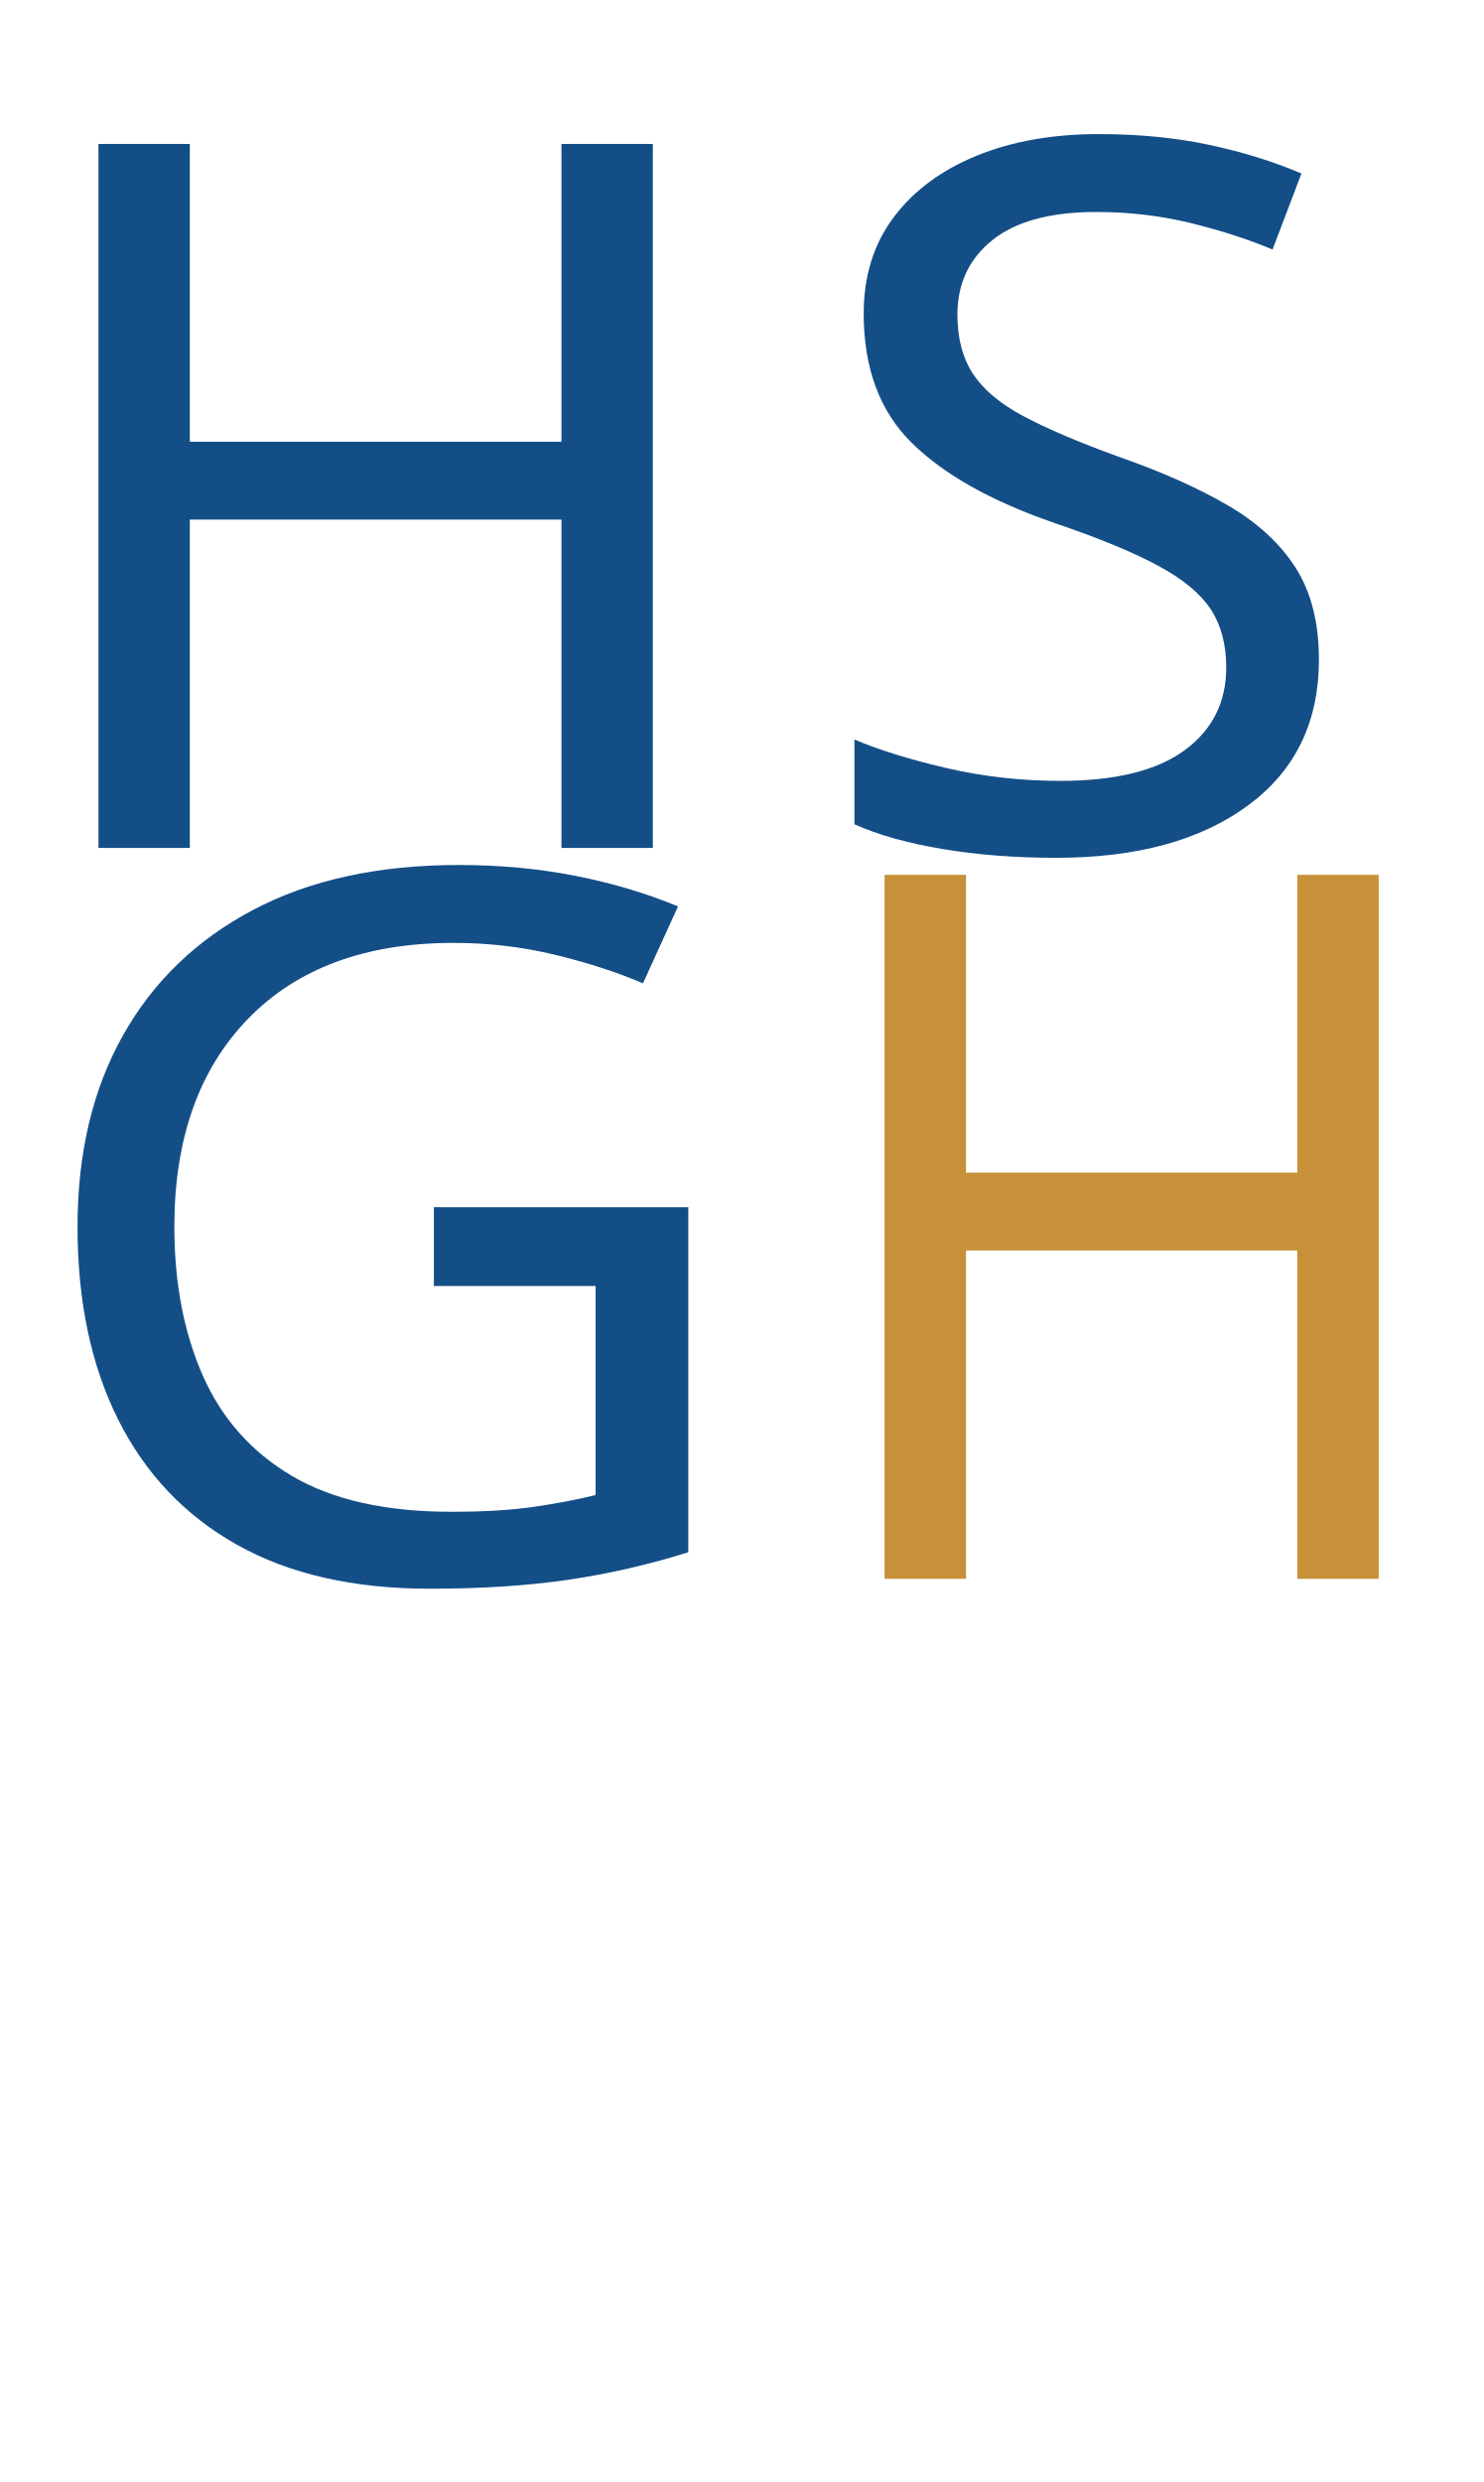
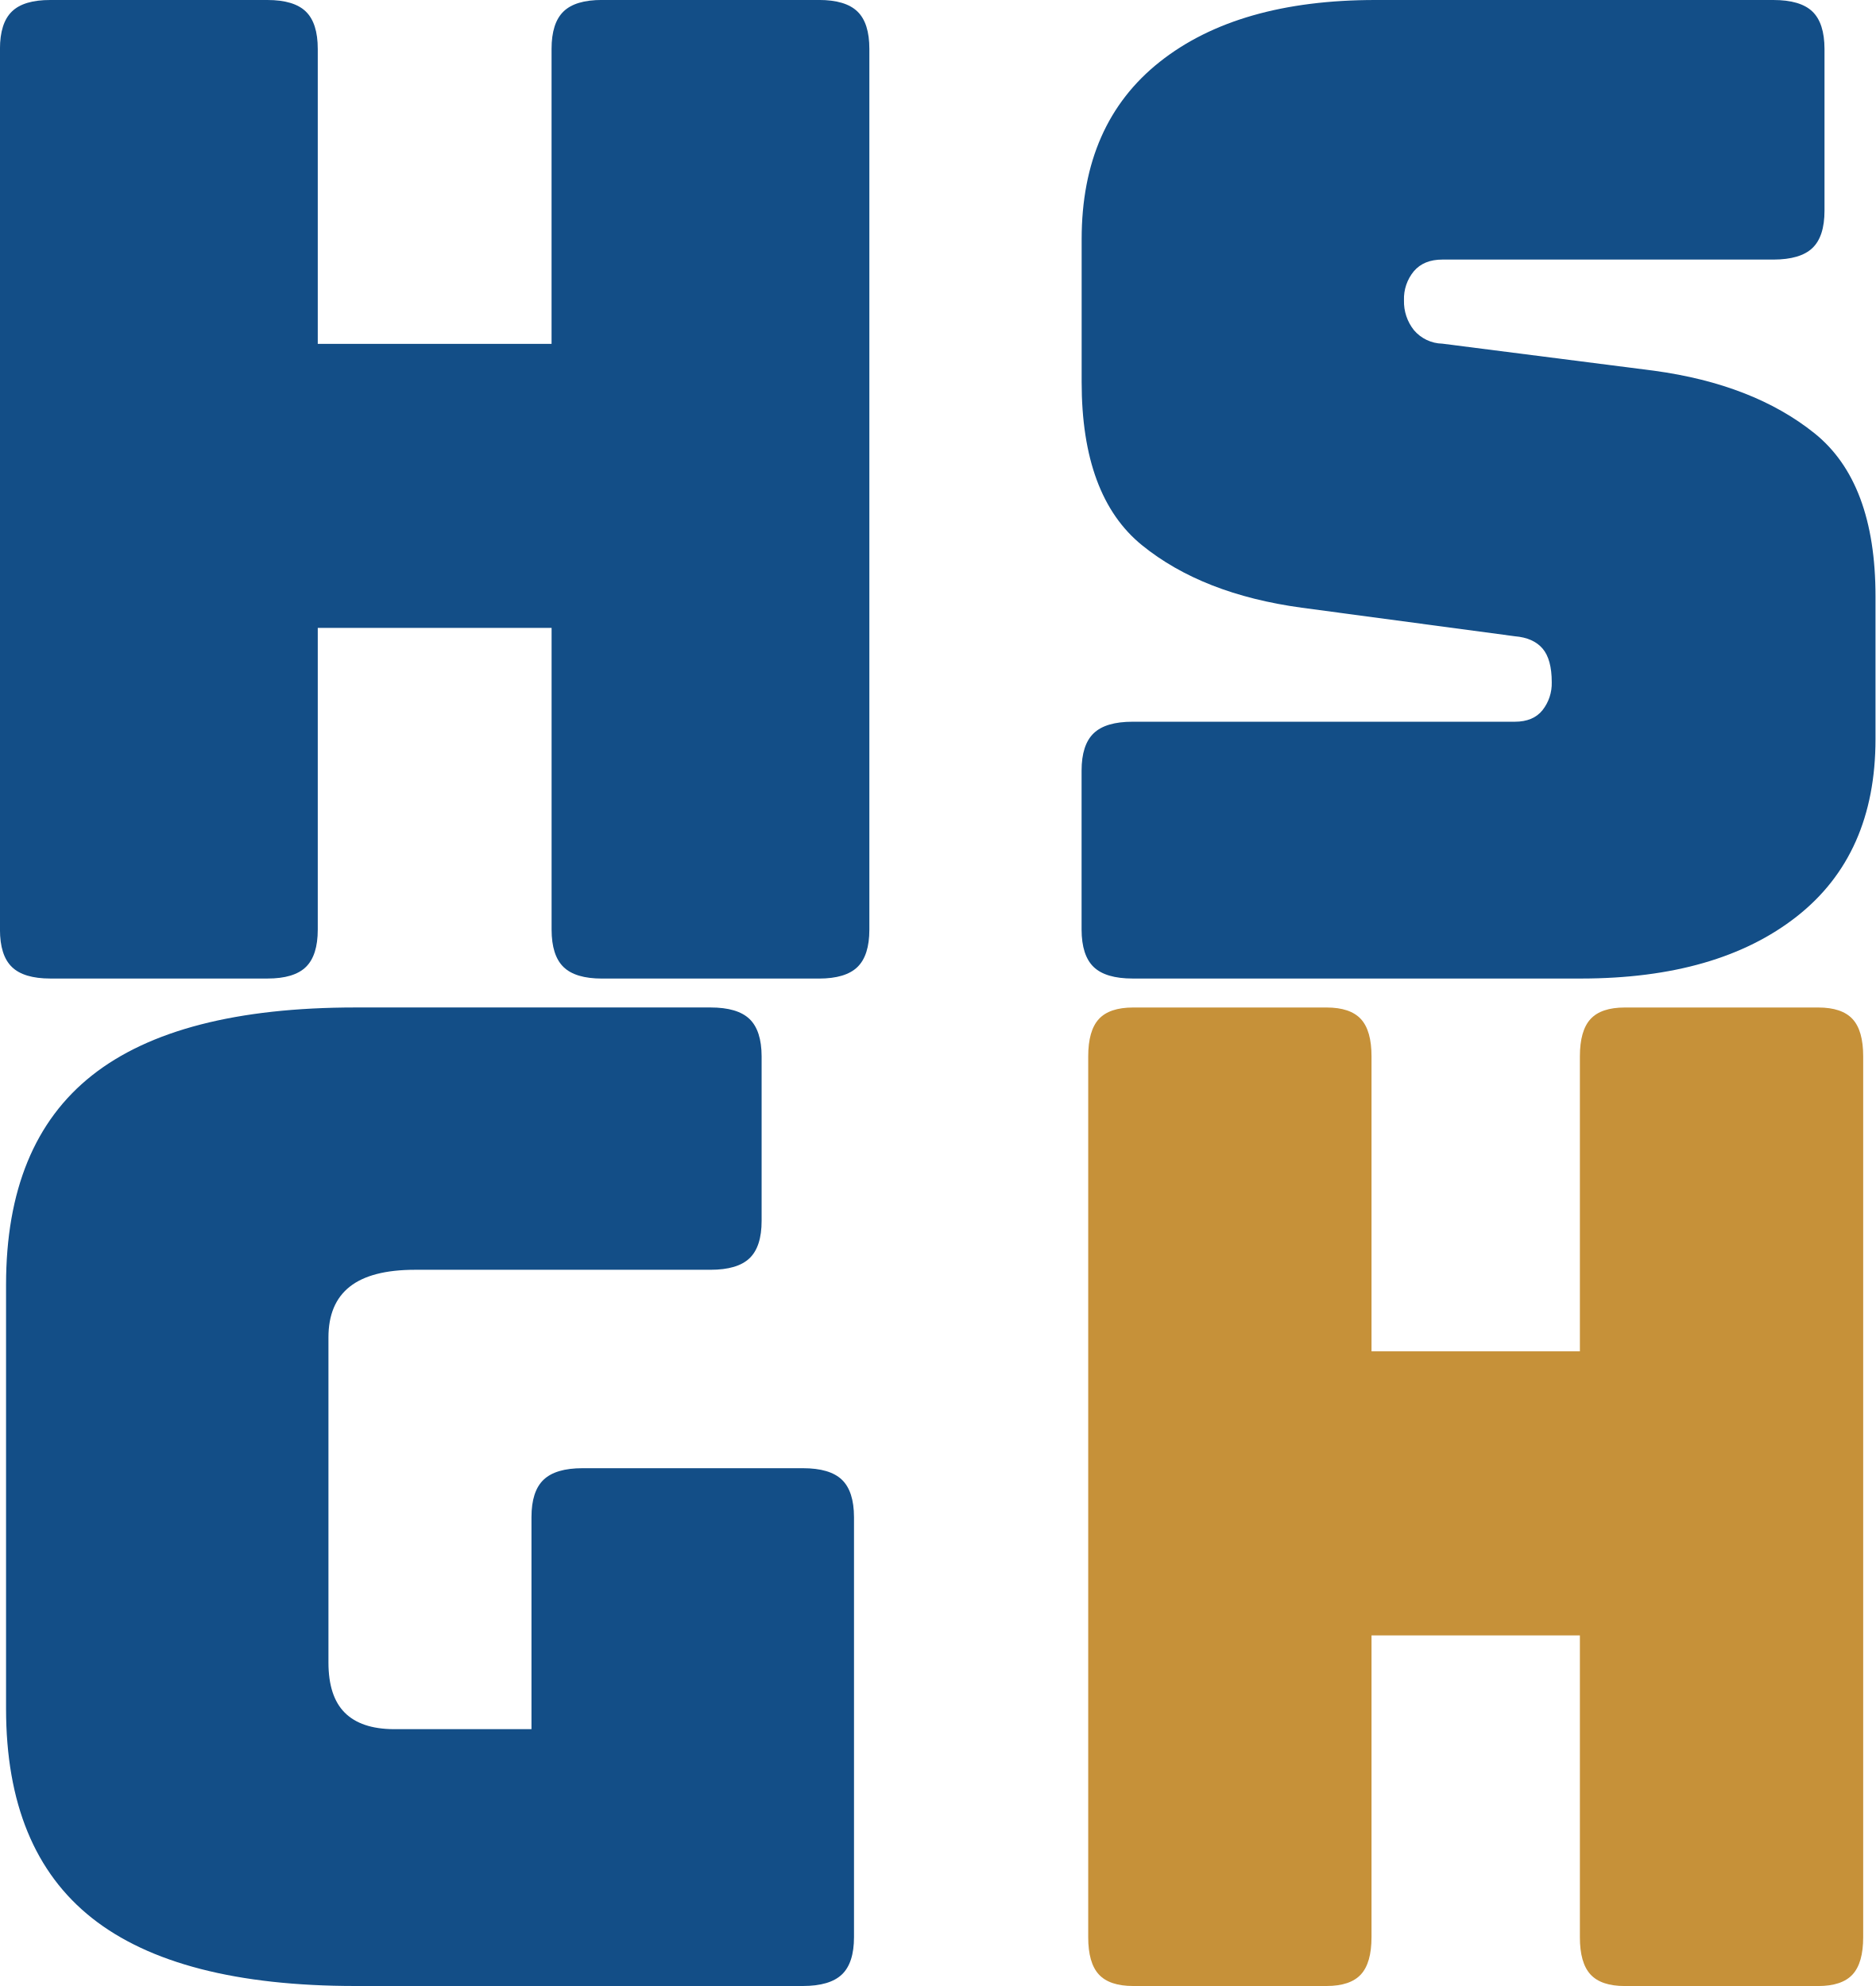
- <svg xmlns="http://www.w3.org/2000/svg" id="Layer_1" data-name="Layer 1" viewBox="0 0 605 1011.95">
+ <svg xmlns="http://www.w3.org/2000/svg" id="Layer_1" data-name="Layer 1" viewBox="0 0 554.64 587.44">
  <defs>
-     <style>.cls-1,.cls-2,.cls-4{font-size:300px;font-family:Bungee-Regular, Bungee;}.cls-1,.cls-2{fill:#134e87;}.cls-1{letter-spacing:0.03em;}.cls-3{letter-spacing:0.05em;}.cls-4{fill:#c69139;}</style>
+     <style>.cls-1{fill:#134e87;}.cls-2{fill:#c69139;}</style>
  </defs>
-   <text class="cls-1" transform="translate(0 345.72) scale(1.38 1.34)">H</text>
-   <text class="cls-2" transform="translate(327 345.72) scale(1.4 1.34)">S<tspan class="cls-3" x="-229.29" y="222.39">G</tspan>
-   </text>
-   <text class="cls-4" transform="translate(324.93 643.72) scale(1.23 1.34)">H</text>
+   <g id="HS_GH" data-name="HS GH">
+     <path class="cls-1" d="M107.64,297.79H43.47q-7.87,0-11.39-3.42t-3.52-11.06V22.82q0-7.63,3.52-11.06T43.47,8.35h64.17q7.86,0,11.38,3.42t3.52,11.06v87.23h69.14V22.82q0-7.63,3.52-11.06t11.38-3.42h64.17q7.86,0,11.39,3.42t3.52,11.06v260.5q0,7.64-3.52,11.06t-11.39,3.42H206.59q-7.87,0-11.38-3.42t-3.52-11.06V194.08H122.54v89.24q0,7.64-3.52,11.06T107.64,297.79Z" transform="translate(-28.57 -8.35)" />
+     <path class="cls-1" d="M496.26,297.79H363.54q-8,0-11.55-3.42t-3.57-11.06v-47q0-7.63,3.57-11.06t11.55-3.42h113q5.45,0,8.19-3.42a12.8,12.8,0,0,0,2.73-8.24q0-6.83-2.73-10t-8.19-3.62l-63-8.44q-29.4-4-47.25-18.49t-17.85-48.24V79.1q0-34.16,23.1-52.46T435.36,8.35H553q8,0,11.55,3.42t3.57,11.06V70.66q0,7.64-3.57,11.05T553,85.13H455.1q-5.46,0-8.4,3.42a12.78,12.78,0,0,0-2.94,8.64A13.56,13.56,0,0,0,446.7,106a11.32,11.32,0,0,0,8.4,4l62.58,8q29.39,4,47.46,18.49t18.06,48.24V227q0,34.17-23.31,52.46T496.26,297.79Z" transform="translate(-28.57 -8.35)" />
+     <path class="cls-1" d="M266,595.79H133.68q-52.51,0-77.91-20.1T30.36,513.79V388.36q0-41.81,25.41-61.91t77.91-20.1h105q8,0,11.55,3.42t3.57,11.05v48.64q0,7.64-3.57,11.06t-11.55,3.42H151.32q-13,0-19.32,5T125.7,404v96.08q0,10.05,4.83,14.87T145,519.82h40.74V457.1q0-7.63,3.57-11.05t11.55-3.42H266q8,0,11.55,3.42t3.57,11.05V581.32q0,7.64-3.57,11.05T266,595.79Z" transform="translate(-28.57 -8.35)" />
+     <path class="cls-2" d="M420.87,595.79h-57.2q-7,0-10.15-3.42t-3.14-11.05V320.83q0-7.63,3.14-11.05t10.15-3.42h57.2q7,0,10.15,3.42t3.14,11.05v87.23h61.62V320.83q0-7.63,3.14-11.05t10.15-3.42h57.2q7,0,10.15,3.42t3.14,11.05v260.5q0,7.64-3.14,11.05t-10.15,3.42h-57.2q-7,0-10.15-3.42t-3.14-11.05V492.08H434.16v89.24q0,7.64-3.14,11.05T420.87,595.79Z" transform="translate(-28.57 -8.35)" />
+   </g>
</svg>
